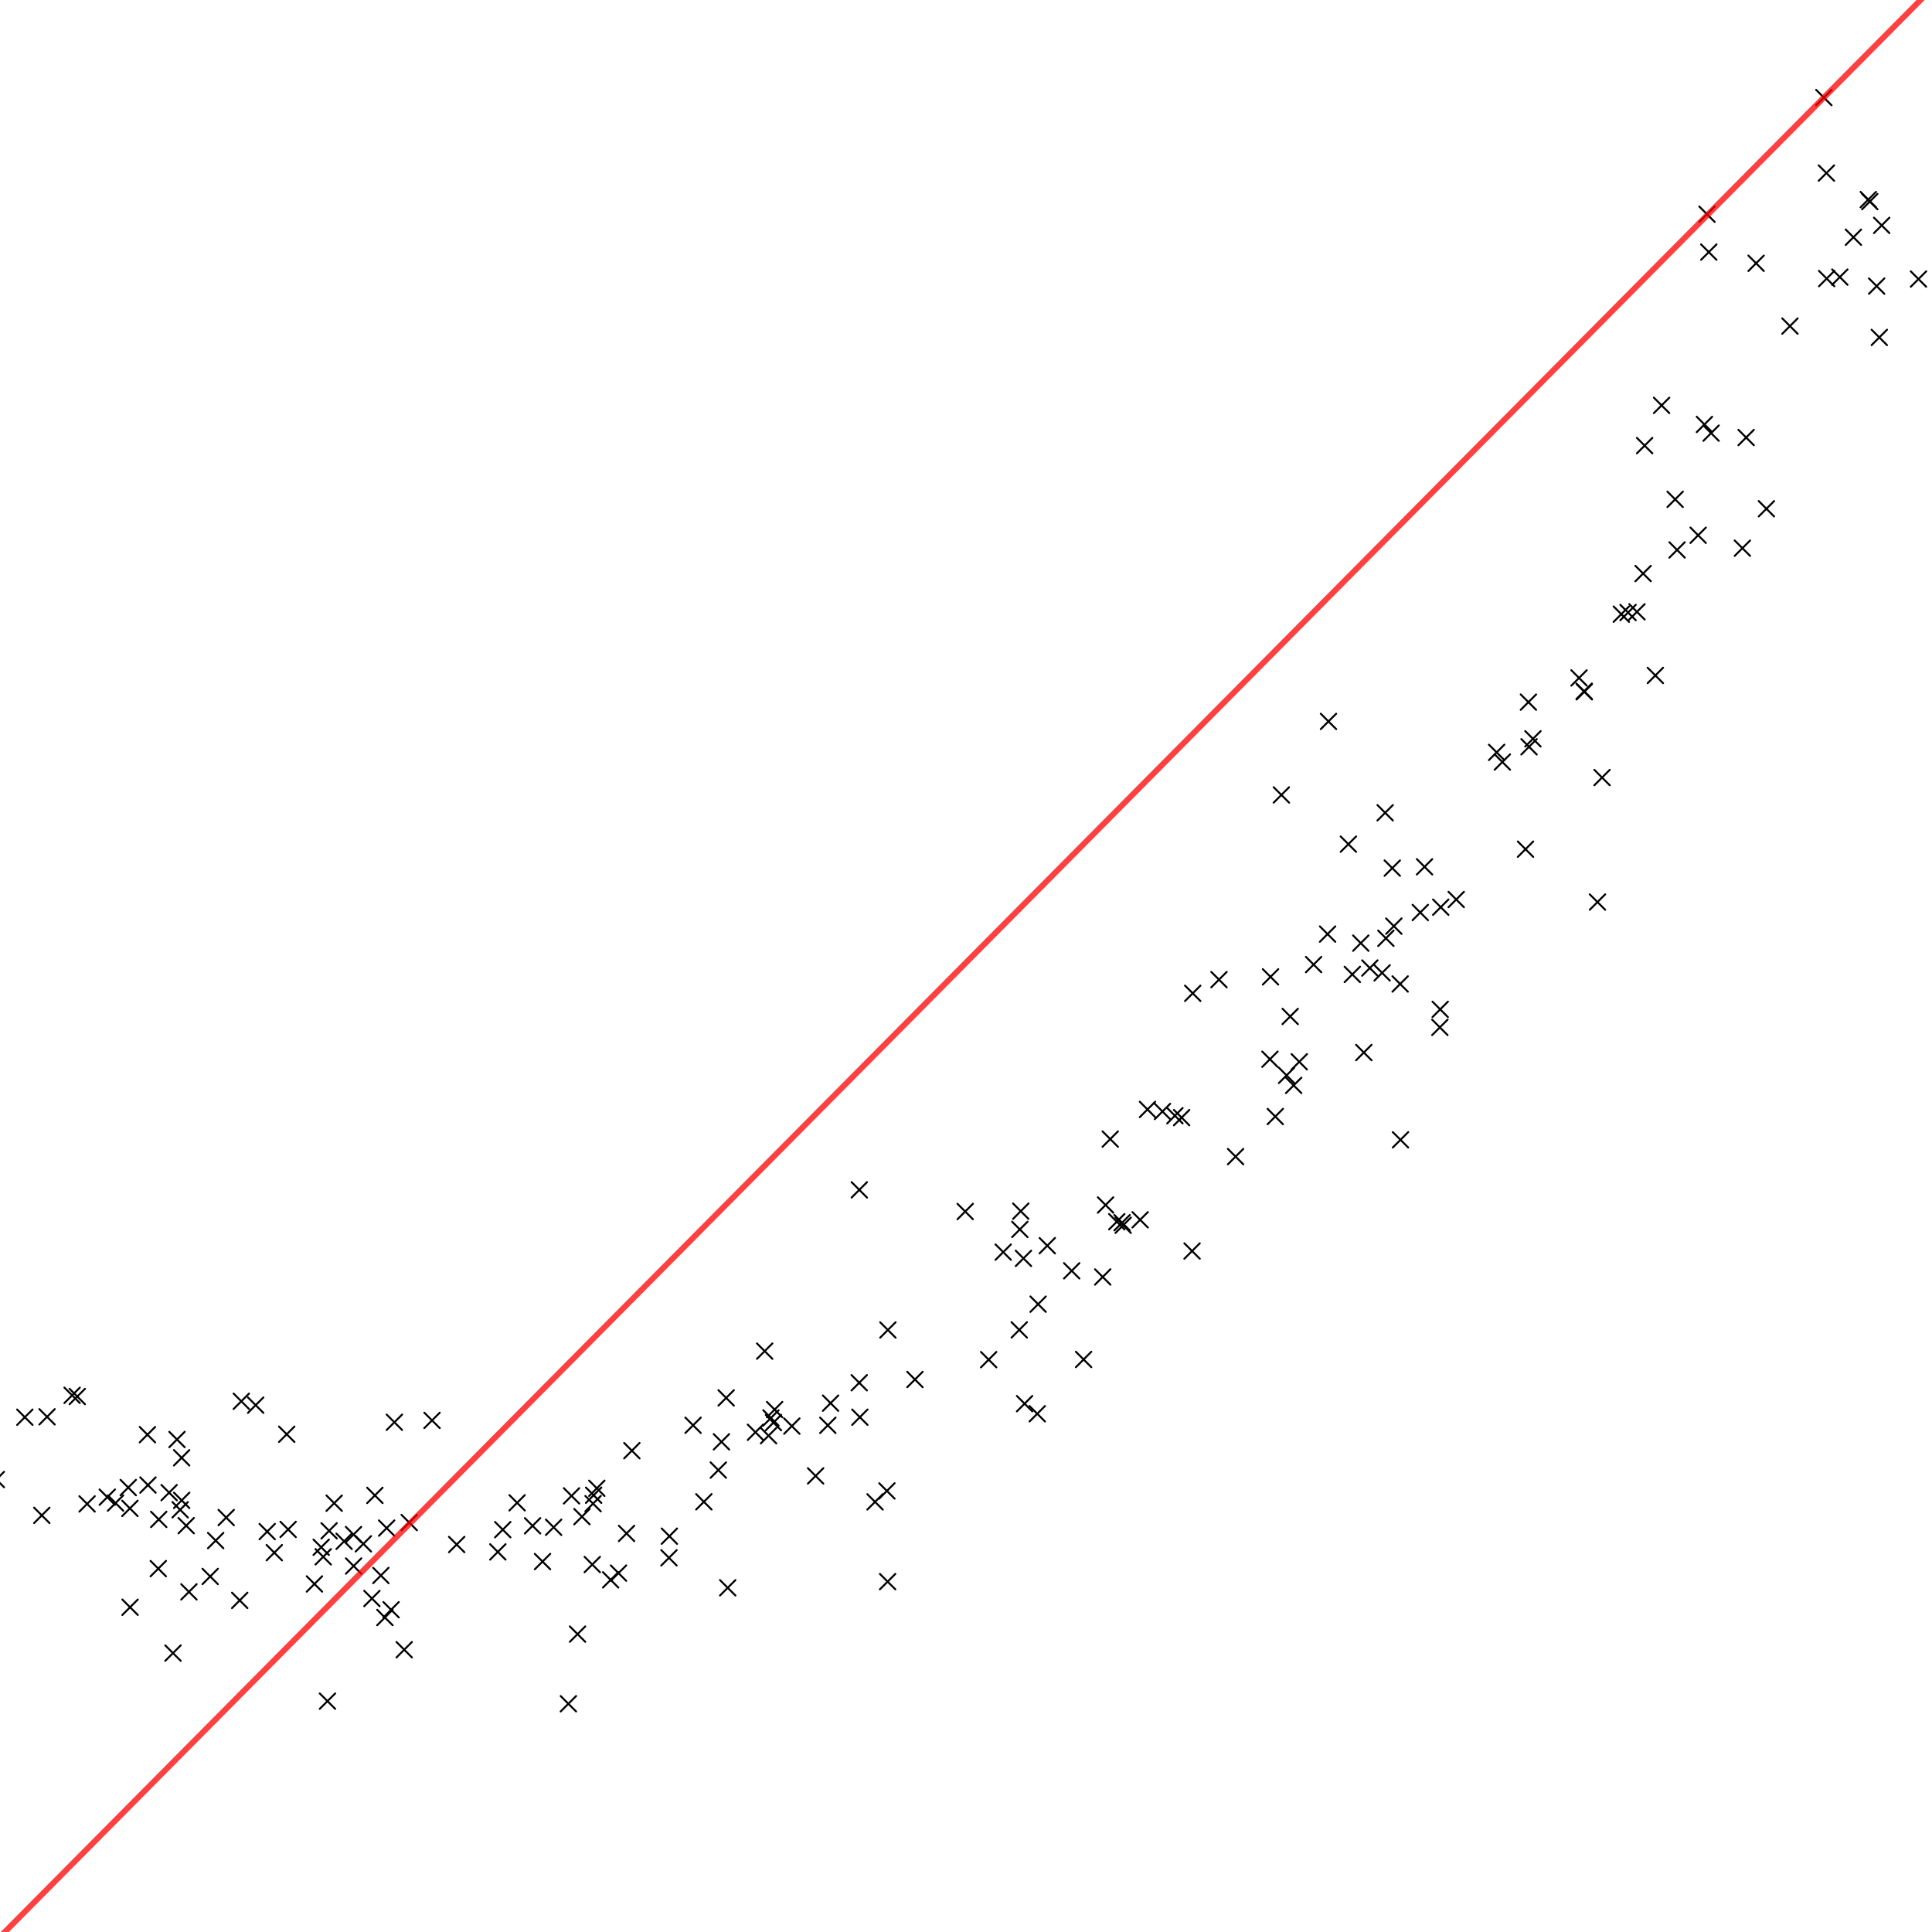
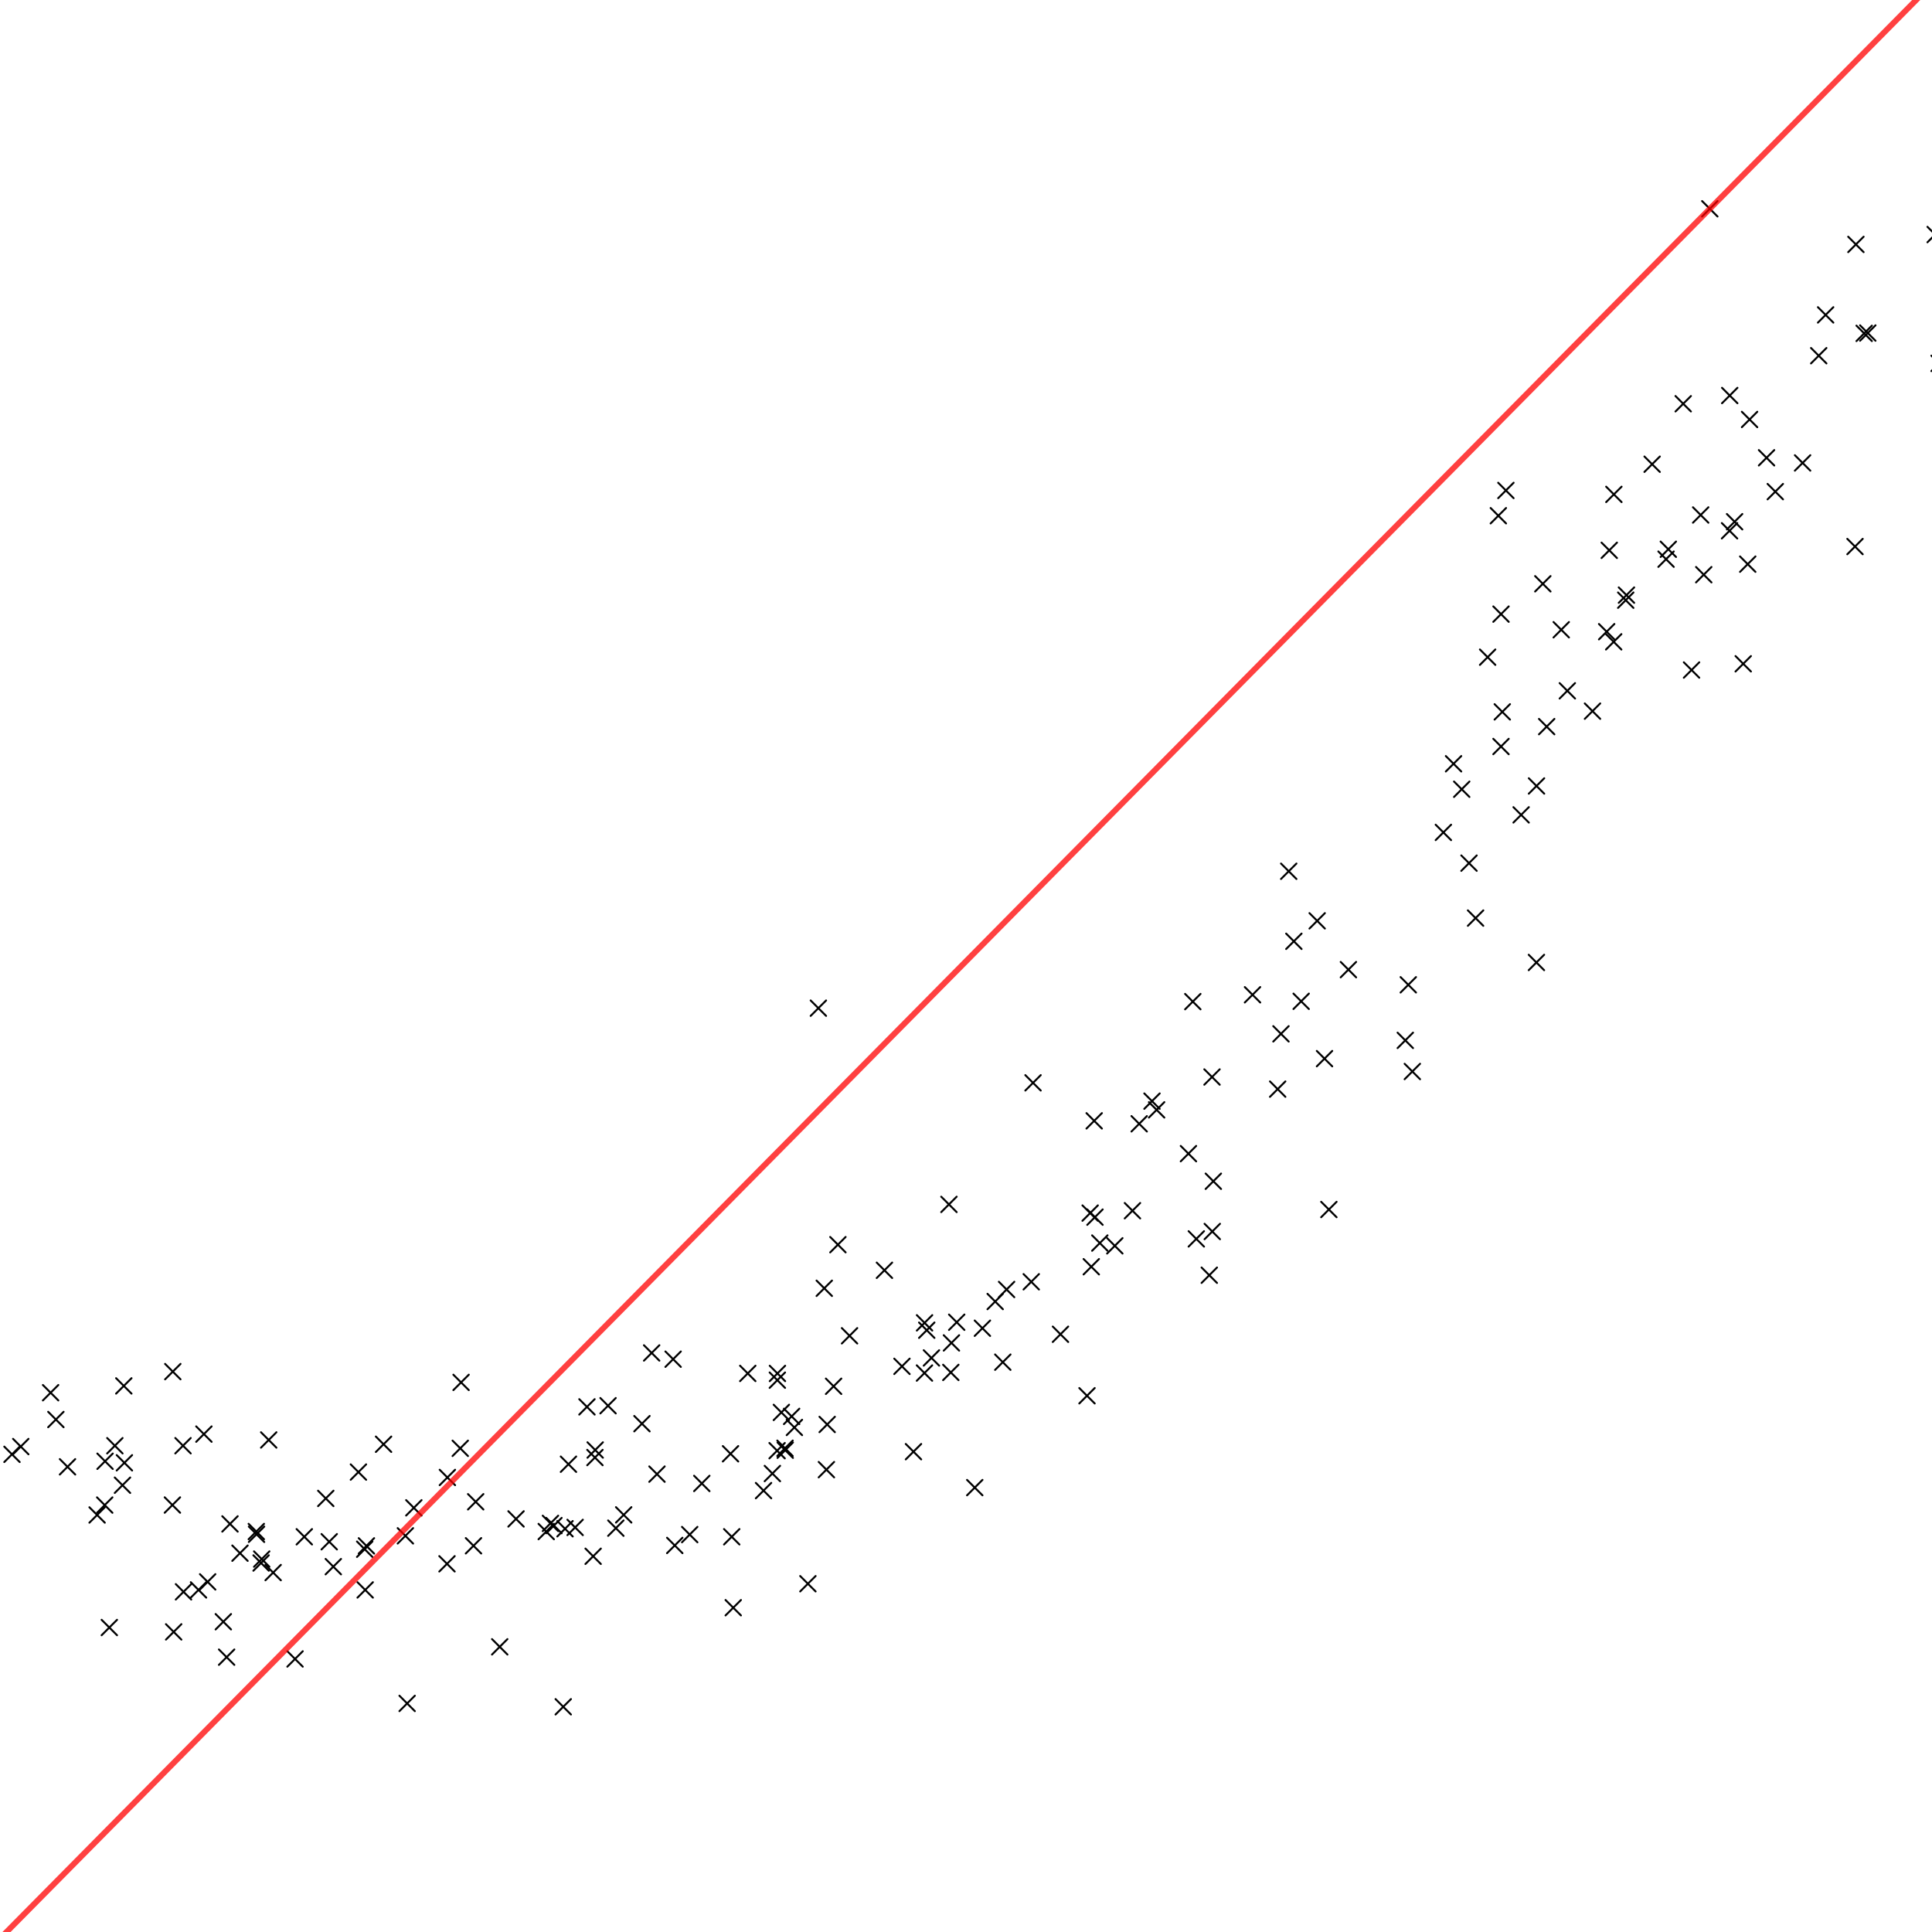
<svg xmlns="http://www.w3.org/2000/svg" xmlns:xlink="http://www.w3.org/1999/xlink" width="1000" height="1000" version="1.1">
  <defs>
    <path id="datapoint" fill="none" stroke="#000000" stroke-width="1px" stroke-linecap="round" stroke-opacity="1" d="M -4 -4 L 4 4 M -4 4 L 4 -4" />
  </defs>
  <g transform="translate(0,1000) scale(1,-1)">
    <g id="data">
-       <use xlink:href="#datapoint" transform="translate(720.6385,550.6638)" />
-       <use xlink:href="#datapoint" transform="translate(1034.725,894.069)" />
-       <use xlink:href="#datapoint" transform="translate(945.3455,910.4217)" />
-       <use xlink:href="#datapoint" transform="translate(286.553,209.4812)" />
-       <use xlink:href="#datapoint" transform="translate(148.4083,257.6303)" />
-       <use xlink:href="#datapoint" transform="translate(400.3436,263.6736)" />
-       <use xlink:href="#datapoint" transform="translate(699.9505,495.6415)" />
-       <use xlink:href="#datapoint" transform="translate(400.937,270.3968)" />
-       <use xlink:href="#datapoint" transform="translate(601.6969,424.6993)" />
-       <use xlink:href="#datapoint" transform="translate(24.35617,266.6591)" />
-       <use xlink:href="#datapoint" transform="translate(178.1095,202.2209)" />
-       <use xlink:href="#datapoint" transform="translate(399.0308,266.0758)" />
-       <use xlink:href="#datapoint" transform="translate(445.0578,266.4578)" />
-       <use xlink:href="#datapoint" transform="translate(581.3597,365.8052)" />
-       <use xlink:href="#datapoint" transform="translate(59.80788,222.0198)" />
-       <use xlink:href="#datapoint" transform="translate(308.915,229.6636)" />
-       <use xlink:href="#datapoint" transform="translate(459.5657,311.613)" />
-       <use xlink:href="#datapoint" transform="translate(428.4862,262.2658)" />
-       <use xlink:href="#datapoint" transform="translate(657.6202,494.3803)" />
-       <use xlink:href="#datapoint" transform="translate(590.1313,368.6336)" />
-       <use xlink:href="#datapoint" transform="translate(705.9127,455.2143)" />
-       <use xlink:href="#datapoint" transform="translate(257.6767,196.7331)" />
-       <use xlink:href="#datapoint" transform="translate(793.4491,617.5887)" />
-       <use xlink:href="#datapoint" transform="translate(-1.891237,234.2015)" />
-       <use xlink:href="#datapoint" transform="translate(202.4327,166.7958)" />
-       <use xlink:href="#datapoint" transform="translate(527.5594,311.6522)" />
-       <use xlink:href="#datapoint" transform="translate(172.9721,221.9516)" />
-       <use xlink:href="#datapoint" transform="translate(574.6611,410.4096)" />
-       <use xlink:href="#datapoint" transform="translate(96.367,210.3226)" />
-       <use xlink:href="#datapoint" transform="translate(87.53522,227.4173)" />
-       <use xlink:href="#datapoint" transform="translate(724.8926,410.0326)" />
-       <use xlink:href="#datapoint" transform="translate(324.3029,206.2995)" />
-       <use xlink:href="#datapoint" transform="translate(267.6512,222.1532)" />
-       <use xlink:href="#datapoint" transform="translate(373.4203,253.7232)" />
-       <use xlink:href="#datapoint" transform="translate(735.1328,527.695)" />
-       <use xlink:href="#datapoint" transform="translate(67.3229,168.0918)" />
-       <use xlink:href="#datapoint" transform="translate(376.6638,178.1677)" />
-       <use xlink:href="#datapoint" transform="translate(908.9544,863.7266)" />
-       <use xlink:href="#datapoint" transform="translate(199.2192,162.7831)" />
-       <use xlink:href="#datapoint" transform="translate(364.324,222.663)" />
-       <use xlink:href="#datapoint" transform="translate(499.5847,372.9217)" />
-       <use xlink:href="#datapoint" transform="translate(669.596,438.2101)" />
-       <use xlink:href="#datapoint" transform="translate(721.4477,520.6217)" />
-       <use xlink:href="#datapoint" transform="translate(111.6345,202.6027)" />
-       <use xlink:href="#datapoint" transform="translate(346.2591,193.6777)" />
-       <use xlink:href="#datapoint" transform="translate(197.1305,184.5282)" />
-       <use xlink:href="#datapoint" transform="translate(162.7597,180.1444)" />
-       <use xlink:href="#datapoint" transform="translate(717.3411,514.3486)" />
-       <use xlink:href="#datapoint" transform="translate(687.6208,626.5967)" />
-       <use xlink:href="#datapoint" transform="translate(716.9552,579.3123)" />
-       <use xlink:href="#datapoint" transform="translate(663.2374,588.5476)" />
-       <use xlink:href="#datapoint" transform="translate(138.2988,207.253)" />
-       <use xlink:href="#datapoint" transform="translate(452.9172,222.6288)" />
-       <use xlink:href="#datapoint" transform="translate(298.9429,154.1861)" />
-       <use xlink:href="#datapoint" transform="translate(967.0242,896.6952)" />
-       <use xlink:href="#datapoint" transform="translate(608.1363,422.506)" />
-       <use xlink:href="#datapoint" transform="translate(554.7081,342.2362)" />
-       <use xlink:href="#datapoint" transform="translate(777.6169,605.5813)" />
-       <use xlink:href="#datapoint" transform="translate(167.2989,194.2058)" />
-       <use xlink:href="#datapoint" transform="translate(617.3534,485.8615)" />
-       <use xlink:href="#datapoint" transform="translate(66.37325,230.0503)" />
-       <use xlink:href="#datapoint" transform="translate(301.2104,214.984)" />
-       <use xlink:href="#datapoint" transform="translate(851.2587,769.3553)" />
-       <use xlink:href="#datapoint" transform="translate(21.63663,215.655)" />
-       <use xlink:href="#datapoint" transform="translate(94.03565,223.4169)" />
-       <use xlink:href="#datapoint" transform="translate(697.918,563.0681)" />
-       <use xlink:href="#datapoint" transform="translate(124.9014,274.7038)" />
-       <use xlink:href="#datapoint" transform="translate(124.0751,171.6445)" />
-       <use xlink:href="#datapoint" transform="translate(820.0398,641.9133)" />
-       <use xlink:href="#datapoint" transform="translate(560.8681,296.3383)" />
-       <use xlink:href="#datapoint" transform="translate(580.7901,367.1317)" />
-       <use xlink:href="#datapoint" transform="translate(200.13,209.0584)" />
-       <use xlink:href="#datapoint" transform="translate(704.3384,511.8239)" />
-       <use xlink:href="#datapoint" transform="translate(817.3078,649.1024)" />
-       <use xlink:href="#datapoint" transform="translate(358.7351,262.2794)" />
-       <use xlink:href="#datapoint" transform="translate(306.5628,190.2002)" />
-       <use xlink:href="#datapoint" transform="translate(108.7976,184.035)" />
-       <use xlink:href="#datapoint" transform="translate(967.8022,895.6647)" />
-       <use xlink:href="#datapoint" transform="translate(327.0585,249.1388)" />
-       <use xlink:href="#datapoint" transform="translate(774.6579,610.5715)" />
-       <use xlink:href="#datapoint" transform="translate(952.2964,856.5765)" />
-       <use xlink:href="#datapoint" transform="translate(971.3452,851.917)" />
-       <use xlink:href="#datapoint" transform="translate(192.5055,172.6195)" />
-       <use xlink:href="#datapoint" transform="translate(724.7142,490.6924)" />
-       <use xlink:href="#datapoint" transform="translate(459.0633,228.3029)" />
-       <use xlink:href="#datapoint" transform="translate(55.51806,225.0648)" />
-       <use xlink:href="#datapoint" transform="translate(346.4749,204.8755)" />
-       <use xlink:href="#datapoint" transform="translate(320.1429,185.7567)" />
-       <use xlink:href="#datapoint" transform="translate(527.8609,363.6558)" />
-       <use xlink:href="#datapoint" transform="translate(39.99694,277.1655)" />
-       <use xlink:href="#datapoint" transform="translate(826.8493,533.0988)" />
-       <use xlink:href="#datapoint" transform="translate(67.24334,219.2648)" />
-       <use xlink:href="#datapoint" transform="translate(883.5389,889.1168)" />
-       <use xlink:href="#datapoint" transform="translate(76.58351,231.3446)" />
-       <use xlink:href="#datapoint" transform="translate(882.2102,780.3126)" />
-       <use xlink:href="#datapoint" transform="translate(141.9729,196.3407)" />
-       <use xlink:href="#datapoint" transform="translate(391.0139,258.6547)" />
-       <use xlink:href="#datapoint" transform="translate(570.7565,339.0455)" />
-       <use xlink:href="#datapoint" transform="translate(371.8021,239.0764)" />
-       <use xlink:href="#datapoint" transform="translate(867.0527,741.5433)" />
-       <use xlink:href="#datapoint" transform="translate(529.7404,348.6674)" />
-       <use xlink:href="#datapoint" transform="translate(901.8589,716.2632)" />
-       <use xlink:href="#datapoint" transform="translate(885.6556,775.8065)" />
-       <use xlink:href="#datapoint" transform="translate(82.16129,213.5568)" />
-       <use xlink:href="#datapoint" transform="translate(316.0772,182.2654)" />
-       <use xlink:href="#datapoint" transform="translate(839.1862,682.1072)" />
-       <use xlink:href="#datapoint" transform="translate(611.6045,421.5319)" />
-       <use xlink:href="#datapoint" transform="translate(537.3229,324.9631)" />
-       <use xlink:href="#datapoint" transform="translate(884.4655,869.5142)" />
-       <use xlink:href="#datapoint" transform="translate(397.8023,256.8947)" />
-       <use xlink:href="#datapoint" transform="translate(665.9263,443.3905)" />
-       <use xlink:href="#datapoint" transform="translate(687.1438,516.522)" />
-       <use xlink:href="#datapoint" transform="translate(993.0035,855.558)" />
-       <use xlink:href="#datapoint" transform="translate(528.3497,373.0903)" />
-       <use xlink:href="#datapoint" transform="translate(737.3353,551.3473)" />
-       <use xlink:href="#datapoint" transform="translate(791.1037,636.579)" />
-       <use xlink:href="#datapoint" transform="translate(715.3743,496.4423)" />
-       <use xlink:href="#datapoint" transform="translate(459.4275,181.3552)" />
-       <use xlink:href="#datapoint" transform="translate(260.2248,208.2506)" />
-       <use xlink:href="#datapoint" transform="translate(511.7316,296.2505)" />
-       <use xlink:href="#datapoint" transform="translate(667.8059,473.8861)" />
-       <use xlink:href="#datapoint" transform="translate(878.9556,722.9467)" />
-       <use xlink:href="#datapoint" transform="translate(542.0694,355.2311)" />
-       <use xlink:href="#datapoint" transform="translate(280.8103,191.7395)" />
-       <use xlink:href="#datapoint" transform="translate(236.3784,200.5524)" />
-       <use xlink:href="#datapoint" transform="translate(829.2184,597.5414)" />
-       <use xlink:href="#datapoint" transform="translate(93.23952,218.5481)" />
-       <use xlink:href="#datapoint" transform="translate(307.2645,226.0727)" />
-       <use xlink:href="#datapoint" transform="translate(868.049,715.3544)" />
-       <use xlink:href="#datapoint" transform="translate(294.1922,118.1365)" />
-       <use xlink:href="#datapoint" transform="translate(183.0279,189.4334)" />
-       <use xlink:href="#datapoint" transform="translate(536.8866,268.2389)" />
-       <use xlink:href="#datapoint" transform="translate(444.7334,284.2869)" />
-       <use xlink:href="#datapoint" transform="translate(117.0798,214.5191)" />
-       <use xlink:href="#datapoint" transform="translate(89.53991,144.3593)" />
-       <use xlink:href="#datapoint" transform="translate(188.0715,200.9235)" />
-       <use xlink:href="#datapoint" transform="translate(578.0415,367.641)" />
-       <use xlink:href="#datapoint" transform="translate(429.9042,273.7264)" />
-       <use xlink:href="#datapoint" transform="translate(842.6732,682.9597)" />
-       <use xlink:href="#datapoint" transform="translate(182.9815,205.7232)" />
-       <use xlink:href="#datapoint" transform="translate(745.445,477.555)" />
-       <use xlink:href="#datapoint" transform="translate(194.0363,225.9929)" />
-       <use xlink:href="#datapoint" transform="translate(76.30595,257.4248)" />
-       <use xlink:href="#datapoint" transform="translate(395.7971,300.6518)" />
-       <use xlink:href="#datapoint" transform="translate(444.773,384.1298)" />
-       <use xlink:href="#datapoint" transform="translate(45.07659,221.5772)" />
-       <use xlink:href="#datapoint" transform="translate(97.79143,176.0517)" />
-       <use xlink:href="#datapoint" transform="translate(819.9524,642.2222)" />
-       <use xlink:href="#datapoint" transform="translate(789.5996,560.4618)" />
-       <use xlink:href="#datapoint" transform="translate(473.5784,285.9767)" />
-       <use xlink:href="#datapoint" transform="translate(745.7219,530.4493)" />
-       <use xlink:href="#datapoint" transform="translate(657.3145,451.7481)" />
-       <use xlink:href="#datapoint" transform="translate(973.9563,883.3404)" />
-       <use xlink:href="#datapoint" transform="translate(81.92688,188.0837)" />
-       <use xlink:href="#datapoint" transform="translate(530.3228,273.4688)" />
-       <use xlink:href="#datapoint" transform="translate(847.2822,683.3203)" />
-       <use xlink:href="#datapoint" transform="translate(926.4732,831.2204)" />
-       <use xlink:href="#datapoint" transform="translate(519.2628,351.907)" />
-       <use xlink:href="#datapoint" transform="translate(306.9634,221.7165)" />
-       <use xlink:href="#datapoint" transform="translate(295.8217,225.7522)" />
-       <use xlink:href="#datapoint" transform="translate(-18.48939,271.2821)" />
-       <use xlink:href="#datapoint" transform="translate(375.8568,276.4506)" />
-       <use xlink:href="#datapoint" transform="translate(223.6133,264.8074)" />
-       <use xlink:href="#datapoint" transform="translate(745.2685,468.2368)" />
-       <use xlink:href="#datapoint" transform="translate(945.4838,855.8071)" />
-       <use xlink:href="#datapoint" transform="translate(422.1574,236.0705)" />
-       <use xlink:href="#datapoint" transform="translate(593.9323,425.758)" />
-       <use xlink:href="#datapoint" transform="translate(37.32401,277.7854)" />
-       <use xlink:href="#datapoint" transform="translate(166.2568,199.1418)" />
-       <use xlink:href="#datapoint" transform="translate(12.84941,266.4563)" />
-       <use xlink:href="#datapoint" transform="translate(91.60668,254.9142)" />
-       <use xlink:href="#datapoint" transform="translate(630.9467,492.9441)" />
-       <use xlink:href="#datapoint" transform="translate(856.812,650.3903)" />
-       <use xlink:href="#datapoint" transform="translate(639.5347,401.3401)" />
-       <use xlink:href="#datapoint" transform="translate(275.6578,210.2475)" />
-       <use xlink:href="#datapoint" transform="translate(860.0348,790.1796)" />
-       <use xlink:href="#datapoint" transform="translate(791.4267,613.4646)" />
-       <use xlink:href="#datapoint" transform="translate(709.0273,498.9511)" />
-       <use xlink:href="#datapoint" transform="translate(959.3298,877.2073)" />
-       <use xlink:href="#datapoint" transform="translate(944.012,949.5093)" />
-       <use xlink:href="#datapoint" transform="translate(209.2175,146.1094)" />
-       <use xlink:href="#datapoint" transform="translate(169.4951,119.487)" />
-       <use xlink:href="#datapoint" transform="translate(94.01449,245.4605)" />
-       <use xlink:href="#datapoint" transform="translate(672.5001,450.409)" />
-       <use xlink:href="#datapoint" transform="translate(850.4783,703.1386)" />
-       <use xlink:href="#datapoint" transform="translate(149.1338,208.3703)" />
-       <use xlink:href="#datapoint" transform="translate(132.3366,272.6946)" />
-       <use xlink:href="#datapoint" transform="translate(679.9204,500.7394)" />
-       <use xlink:href="#datapoint" transform="translate(-14.33044,269.74)" />
-       <use xlink:href="#datapoint" transform="translate(572.2419,376.2891)" />
-       <use xlink:href="#datapoint" transform="translate(409.8528,261.8548)" />
-       <use xlink:href="#datapoint" transform="translate(914.2931,736.6728)" />
-       <use xlink:href="#datapoint" transform="translate(170.3433,207.6551)" />
-       <use xlink:href="#datapoint" transform="translate(660.0797,422.0849)" />
-       <use xlink:href="#datapoint" transform="translate(903.7962,773.5421)" />
-       <use xlink:href="#datapoint" transform="translate(972.7299,825.3558)" />
-       <use xlink:href="#datapoint" transform="translate(617.013,352.4747)" />
-       <use xlink:href="#datapoint" transform="translate(204.1308,263.8363)" />
-       <use xlink:href="#datapoint" transform="translate(753.7339,534.4168)" />
-       <use xlink:href="#datapoint" transform="translate(211.8104,211.9318)" />
+       <use xlink:href="#datapoint" transform="translate(669.6999,512.7869)" />
+       <use xlink:href="#datapoint" transform="translate(427.7477,239.3139)" />
+       <use xlink:href="#datapoint" transform="translate(479.6812,311.4843)" />
+       <use xlink:href="#datapoint" transform="translate(1011.284,818.9055)" />
+       <use xlink:href="#datapoint" transform="translate(89.88983,155.334)" />
+       <use xlink:href="#datapoint" transform="translate(492.1377,289.6297)" />
+       <use xlink:href="#datapoint" transform="translate(406.3184,250.3871)" />
+       <use xlink:href="#datapoint" transform="translate(433.6999,355.7599)" />
+       <use xlink:href="#datapoint" transform="translate(548.9006,309.3892)" />
+       <use xlink:href="#datapoint" transform="translate(107.4771,181.2229)" />
+       <use xlink:href="#datapoint" transform="translate(297.6824,209.4114)" />
+       <use xlink:href="#datapoint" transform="translate(619.2064,358.7529)" />
+       <use xlink:href="#datapoint" transform="translate(303.8074,271.8081)" />
+       <use xlink:href="#datapoint" transform="translate(238.2305,250.3515)" />
+       <use xlink:href="#datapoint" transform="translate(379.5245,167.8521)" />
+       <use xlink:href="#datapoint" transform="translate(402.4,289.1088)" />
+       <use xlink:href="#datapoint" transform="translate(577.0301,355.1649)" />
+       <use xlink:href="#datapoint" transform="translate(960.1523,717.1102)" />
+       <use xlink:href="#datapoint" transform="translate(598.6637,425.5413)" />
+       <use xlink:href="#datapoint" transform="translate(482.1112,297.1359)" />
+       <use xlink:href="#datapoint" transform="translate(752.3522,604.6772)" />
+       <use xlink:href="#datapoint" transform="translate(1003.659,811.9124)" />
+       <use xlink:href="#datapoint" transform="translate(348.4089,296.487)" />
+       <use xlink:href="#datapoint" transform="translate(64.38889,242.8566)" />
+       <use xlink:href="#datapoint" transform="translate(627.3337,442.5466)" />
+       <use xlink:href="#datapoint" transform="translate(170.41,201.9976)" />
+       <use xlink:href="#datapoint" transform="translate(687.8237,373.9579)" />
+       <use xlink:href="#datapoint" transform="translate(59.4566,251.7003)" />
+       <use xlink:href="#datapoint" transform="translate(356.9951,205.704)" />
+       <use xlink:href="#datapoint" transform="translate(667.0388,549.0326)" />
+       <use xlink:href="#datapoint" transform="translate(904.6194,707.9933)" />
+       <use xlink:href="#datapoint" transform="translate(258.6531,147.6089)" />
+       <use xlink:href="#datapoint" transform="translate(119.0404,211.2239)" />
+       <use xlink:href="#datapoint" transform="translate(1005.494,826.8141)" />
+       <use xlink:href="#datapoint" transform="translate(172.5191,189.1067)" />
+       <use xlink:href="#datapoint" transform="translate(756.5863,591.4883)" />
+       <use xlink:href="#datapoint" transform="translate(94.98468,176.0745)" />
+       <use xlink:href="#datapoint" transform="translate(564.2602,372.1089)" />
+       <use xlink:href="#datapoint" transform="translate(291.5359,116.5717)" />
+       <use xlink:href="#datapoint" transform="translate(89.2361,220.9988)" />
+       <use xlink:href="#datapoint" transform="translate(168.6189,224.4183)" />
+       <use xlink:href="#datapoint" transform="translate(141.3814,186.0378)" />
+       <use xlink:href="#datapoint" transform="translate(779.4486,746.1396)" />
+       <use xlink:href="#datapoint" transform="translate(776.9164,613.6056)" />
+       <use xlink:href="#datapoint" transform="translate(307.013,194.4739)" />
+       <use xlink:href="#datapoint" transform="translate(491.1718,376.6017)" />
+       <use xlink:href="#datapoint" transform="translate(589.6413,418.3238)" />
+       <use xlink:href="#datapoint" transform="translate(808.0934,674.0477)" />
+       <use xlink:href="#datapoint" transform="translate(188.7644,198.1243)" />
+       <use xlink:href="#datapoint" transform="translate(569.2631,356.5909)" />
+       <use xlink:href="#datapoint" transform="translate(681.7656,523.373)" />
+       <use xlink:href="#datapoint" transform="translate(406.4359,249.3814)" />
+       <use xlink:href="#datapoint" transform="translate(617.3957,481.5698)" />
+       <use xlink:href="#datapoint" transform="translate(26.19583,279.132)" />
+       <use xlink:href="#datapoint" transform="translate(884.9917,891.9307)" />
+       <use xlink:href="#datapoint" transform="translate(387.0383,289.121)" />
+       <use xlink:href="#datapoint" transform="translate(472.812,248.6145)" />
+       <use xlink:href="#datapoint" transform="translate(189.66,199.8607)" />
+       <use xlink:href="#datapoint" transform="translate(117.3011,142.2566)" />
+       <use xlink:href="#datapoint" transform="translate(800.5594,623.9029)" />
+       <use xlink:href="#datapoint" transform="translate(94.72794,251.7053)" />
+       <use xlink:href="#datapoint" transform="translate(776.9218,682.1314)" />
+       <use xlink:href="#datapoint" transform="translate(378.1202,247.5284)" />
+       <use xlink:href="#datapoint" transform="translate(105.5376,257.7107)" />
+       <use xlink:href="#datapoint" transform="translate(363.2538,232.1691)" />
+       <use xlink:href="#datapoint" transform="translate(521.013,332.5633)" />
+       <use xlink:href="#datapoint" transform="translate(337.2954,299.7102)" />
+       <use xlink:href="#datapoint" transform="translate(515.1075,326.3323)" />
+       <use xlink:href="#datapoint" transform="translate(685.5661,452.0493)" />
+       <use xlink:href="#datapoint" transform="translate(841.4717,689.3425)" />
+       <use xlink:href="#datapoint" transform="translate(495.1902,315.6152)" />
+       <use xlink:href="#datapoint" transform="translate(661.3182,436.2766)" />
+       <use xlink:href="#datapoint" transform="translate(198.5295,252.4586)" />
+       <use xlink:href="#datapoint" transform="translate(731.0269,445.3954)" />
+       <use xlink:href="#datapoint" transform="translate(457.7827,342.499)" />
+       <use xlink:href="#datapoint" transform="translate(308.0695,249.4756)" />
+       <use xlink:href="#datapoint" transform="translate(1007.291,877.5654)" />
+       <use xlink:href="#datapoint" transform="translate(34.94432,240.78)" />
+       <use xlink:href="#datapoint" transform="translate(478.5059,289.3172)" />
+       <use xlink:href="#datapoint" transform="translate(775.5406,733.0674)" />
+       <use xlink:href="#datapoint" transform="translate(897.8281,729.9535)" />
+       <use xlink:href="#datapoint" transform="translate(960.6151,873.4883)" />
+       <use xlink:href="#datapoint" transform="translate(769.9907,659.8473)" />
+       <use xlink:href="#datapoint" transform="translate(318.7563,209.032)" />
+       <use xlink:href="#datapoint" transform="translate(832.9503,715.1554)" />
+       <use xlink:href="#datapoint" transform="translate(902.2901,656.4297)" />
+       <use xlink:href="#datapoint" transform="translate(862.3527,710.5672)" />
+       <use xlink:href="#datapoint" transform="translate(426.6409,333.1874)" />
+       <use xlink:href="#datapoint" transform="translate(124.2166,196.076)" />
+       <use xlink:href="#datapoint" transform="translate(863.5241,715.7015)" />
+       <use xlink:href="#datapoint" transform="translate(54.37613,243.6589)" />
+       <use xlink:href="#datapoint" transform="translate(519.0423,294.9384)" />
+       <use xlink:href="#datapoint" transform="translate(10.7451,251.2576)" />
+       <use xlink:href="#datapoint" transform="translate(399.7821,237.3021)" />
+       <use xlink:href="#datapoint" transform="translate(564.8494,344.3416)" />
+       <use xlink:href="#datapoint" transform="translate(795.2942,593.1872)" />
+       <use xlink:href="#datapoint" transform="translate(777.5785,631.5336)" />
+       <use xlink:href="#datapoint" transform="translate(63.39381,231.2537)" />
+       <use xlink:href="#datapoint" transform="translate(102.7478,177.0675)" />
+       <use xlink:href="#datapoint" transform="translate(966.7613,827.6256)" />
+       <use xlink:href="#datapoint" transform="translate(378.742,204.5688)" />
+       <use xlink:href="#datapoint" transform="translate(214.201,219.5499)" />
+       <use xlink:href="#datapoint" transform="translate(418.1657,180.2603)" />
+       <use xlink:href="#datapoint" transform="translate(50.263,215.8468)" />
+       <use xlink:href="#datapoint" transform="translate(855.1445,759.7169)" />
+       <use xlink:href="#datapoint" transform="translate(1004.759,851.0264)" />
+       <use xlink:href="#datapoint" transform="translate(267.1001,213.8138)" />
+       <use xlink:href="#datapoint" transform="translate(115.5906,160.5914)" />
+       <use xlink:href="#datapoint" transform="translate(135.1398,190.9908)" />
+       <use xlink:href="#datapoint" transform="translate(566.7535,370.0143)" />
+       <use xlink:href="#datapoint" transform="translate(6.207891,247.24)" />
+       <use xlink:href="#datapoint" transform="translate(210.7334,118.3128)" />
+       <use xlink:href="#datapoint" transform="translate(492.4647,304.9047)" />
+       <use xlink:href="#datapoint" transform="translate(132.6615,207.2835)" />
+       <use xlink:href="#datapoint" transform="translate(286.7194,210.3679)" />
+       <use xlink:href="#datapoint" transform="translate(284.9149,211.4929)" />
+       <use xlink:href="#datapoint" transform="translate(964.8877,827.4523)" />
+       <use xlink:href="#datapoint" transform="translate(428.1437,262.7018)" />
+       <use xlink:href="#datapoint" transform="translate(189.019,177.0527)" />
+       <use xlink:href="#datapoint" transform="translate(881.8578,702.5423)" />
+       <use xlink:href="#datapoint" transform="translate(322.8161,215.9061)" />
+       <use xlink:href="#datapoint" transform="translate(933.021,760.3869)" />
+       <use xlink:href="#datapoint" transform="translate(697.9354,498.1221)" />
+       <use xlink:href="#datapoint" transform="translate(54.19872,220.9746)" />
+       <use xlink:href="#datapoint" transform="translate(349.2526,200.081)" />
+       <use xlink:href="#datapoint" transform="translate(628.0226,388.5858)" />
+       <use xlink:href="#datapoint" transform="translate(431.4642,282.4611)" />
+       <use xlink:href="#datapoint" transform="translate(905.5714,782.8844)" />
+       <use xlink:href="#datapoint" transform="translate(231.5646,235.2718)" />
+       <use xlink:href="#datapoint" transform="translate(673.4839,481.7268)" />
+       <use xlink:href="#datapoint" transform="translate(795.2501,501.826)" />
+       <use xlink:href="#datapoint" transform="translate(824.2734,631.9132)" />
+       <use xlink:href="#datapoint" transform="translate(1001.642,878.5966)" />
+       <use xlink:href="#datapoint" transform="translate(56.58945,157.5968)" />
+       <use xlink:href="#datapoint" transform="translate(841.8525,691.9717)" />
+       <use xlink:href="#datapoint" transform="translate(64.08072,282.661)" />
+       <use xlink:href="#datapoint" transform="translate(292.4568,208.7211)" />
+       <use xlink:href="#datapoint" transform="translate(404.4323,268.931)" />
+       <use xlink:href="#datapoint" transform="translate(831.6064,673.0338)" />
+       <use xlink:href="#datapoint" transform="translate(648.2981,485.1066)" />
+       <use xlink:href="#datapoint" transform="translate(533.7784,336.5533)" />
+       <use xlink:href="#datapoint" transform="translate(586.1617,373.3395)" />
+       <use xlink:href="#datapoint" transform="translate(534.6954,439.5251)" />
+       <use xlink:href="#datapoint" transform="translate(835.2385,667.7884)" />
+       <use xlink:href="#datapoint" transform="translate(231.3683,190.5706)" />
+       <use xlink:href="#datapoint" transform="translate(439.7252,308.5988)" />
+       <use xlink:href="#datapoint" transform="translate(402.3534,285.6258)" />
+       <use xlink:href="#datapoint" transform="translate(944.9421,837.0124)" />
+       <use xlink:href="#datapoint" transform="translate(728.9278,490.2666)" />
+       <use xlink:href="#datapoint" transform="translate(596.2732,430.0584)" />
+       <use xlink:href="#datapoint" transform="translate(895.2082,725.275)" />
+       <use xlink:href="#datapoint" transform="translate(763.7554,524.7965)" />
+       <use xlink:href="#datapoint" transform="translate(89.44208,290.0559)" />
+       <use xlink:href="#datapoint" transform="translate(615.1374,402.8772)" />
+       <use xlink:href="#datapoint" transform="translate(895.3037,795.2783)" />
+       <use xlink:href="#datapoint" transform="translate(880.2673,733.4388)" />
+       <use xlink:href="#datapoint" transform="translate(466.8507,292.7879)" />
+       <use xlink:href="#datapoint" transform="translate(409.7482,266.8819)" />
+       <use xlink:href="#datapoint" transform="translate(135.4594,193.0246)" />
+       <use xlink:href="#datapoint" transform="translate(566.3506,419.857)" />
+       <use xlink:href="#datapoint" transform="translate(627.4741,362.5804)" />
+       <use xlink:href="#datapoint" transform="translate(918.8909,745.5352)" />
+       <use xlink:href="#datapoint" transform="translate(152.7139,141.3271)" />
+       <use xlink:href="#datapoint" transform="translate(294.2392,242.1225)" />
+       <use xlink:href="#datapoint" transform="translate(747.087,569.1454)" />
+       <use xlink:href="#datapoint" transform="translate(871.2285,791.0177)" />
+       <use xlink:href="#datapoint" transform="translate(411.1771,261.1534)" />
+       <use xlink:href="#datapoint" transform="translate(478.5454,315.297)" />
+       <use xlink:href="#datapoint" transform="translate(314.7236,272.4032)" />
+       <use xlink:href="#datapoint" transform="translate(875.5385,653.2)" />
+       <use xlink:href="#datapoint" transform="translate(941.3725,815.8926)" />
+       <use xlink:href="#datapoint" transform="translate(307.9367,245.5836)" />
+       <use xlink:href="#datapoint" transform="translate(423.5902,478.1716)" />
+       <use xlink:href="#datapoint" transform="translate(209.8276,205.0572)" />
+       <use xlink:href="#datapoint" transform="translate(663.0265,464.8852)" />
+       <use xlink:href="#datapoint" transform="translate(245.0802,199.9121)" />
+       <use xlink:href="#datapoint" transform="translate(246.2124,222.6821)" />
+       <use xlink:href="#datapoint" transform="translate(332.276,263.1125)" />
+       <use xlink:href="#datapoint" transform="translate(914.3596,763.0588)" />
+       <use xlink:href="#datapoint" transform="translate(760.3551,553.2404)" />
+       <use xlink:href="#datapoint" transform="translate(132.781,205.8472)" />
+       <use xlink:href="#datapoint" transform="translate(835.3341,744.1077)" />
+       <use xlink:href="#datapoint" transform="translate(28.9251,265.2617)" />
+       <use xlink:href="#datapoint" transform="translate(340.052,236.992)" />
+       <use xlink:href="#datapoint" transform="translate(185.5197,238.061)" />
+       <use xlink:href="#datapoint" transform="translate(787.3306,578.2277)" />
+       <use xlink:href="#datapoint" transform="translate(238.6541,284.4688)" />
+       <use xlink:href="#datapoint" transform="translate(625.9259,339.9461)" />
+       <use xlink:href="#datapoint" transform="translate(402.2309,249.132)" />
+       <use xlink:href="#datapoint" transform="translate(562.6306,277.5595)" />
+       <use xlink:href="#datapoint" transform="translate(811.2498,642.4369)" />
+       <use xlink:href="#datapoint" transform="translate(282.7284,207.2695)" />
+       <use xlink:href="#datapoint" transform="translate(727.3825,461.5045)" />
+       <use xlink:href="#datapoint" transform="translate(157.5064,204.5662)" />
+       <use xlink:href="#datapoint" transform="translate(139.0821,254.6755)" />
+       <use xlink:href="#datapoint" transform="translate(508.4922,312.5092)" />
+       <use xlink:href="#datapoint" transform="translate(798.562,697.8342)" />
+       <use xlink:href="#datapoint" transform="translate(504.5299,230.0205)" />
+       <use xlink:href="#datapoint" transform="translate(1045.484,777.9075)" />
+       <use xlink:href="#datapoint" transform="translate(395.2033,228.4624)" />
    </g>
-     <path id="trend" fill="none" stroke="#ff0000" stroke-width="3" stroke-linecap="butt" stroke-linejoin="miter" stroke-opacity="0.75" d="M 0.0,-2.489 L        1000.0,1005.971        " />
+     <path id="trend" fill="none" stroke="#ff0000" stroke-width="3" stroke-linecap="butt" stroke-linejoin="miter" stroke-opacity="0.75" d="M 0.0,-3.409 L        1000.0,1008.284        " />
  </g>
</svg>
